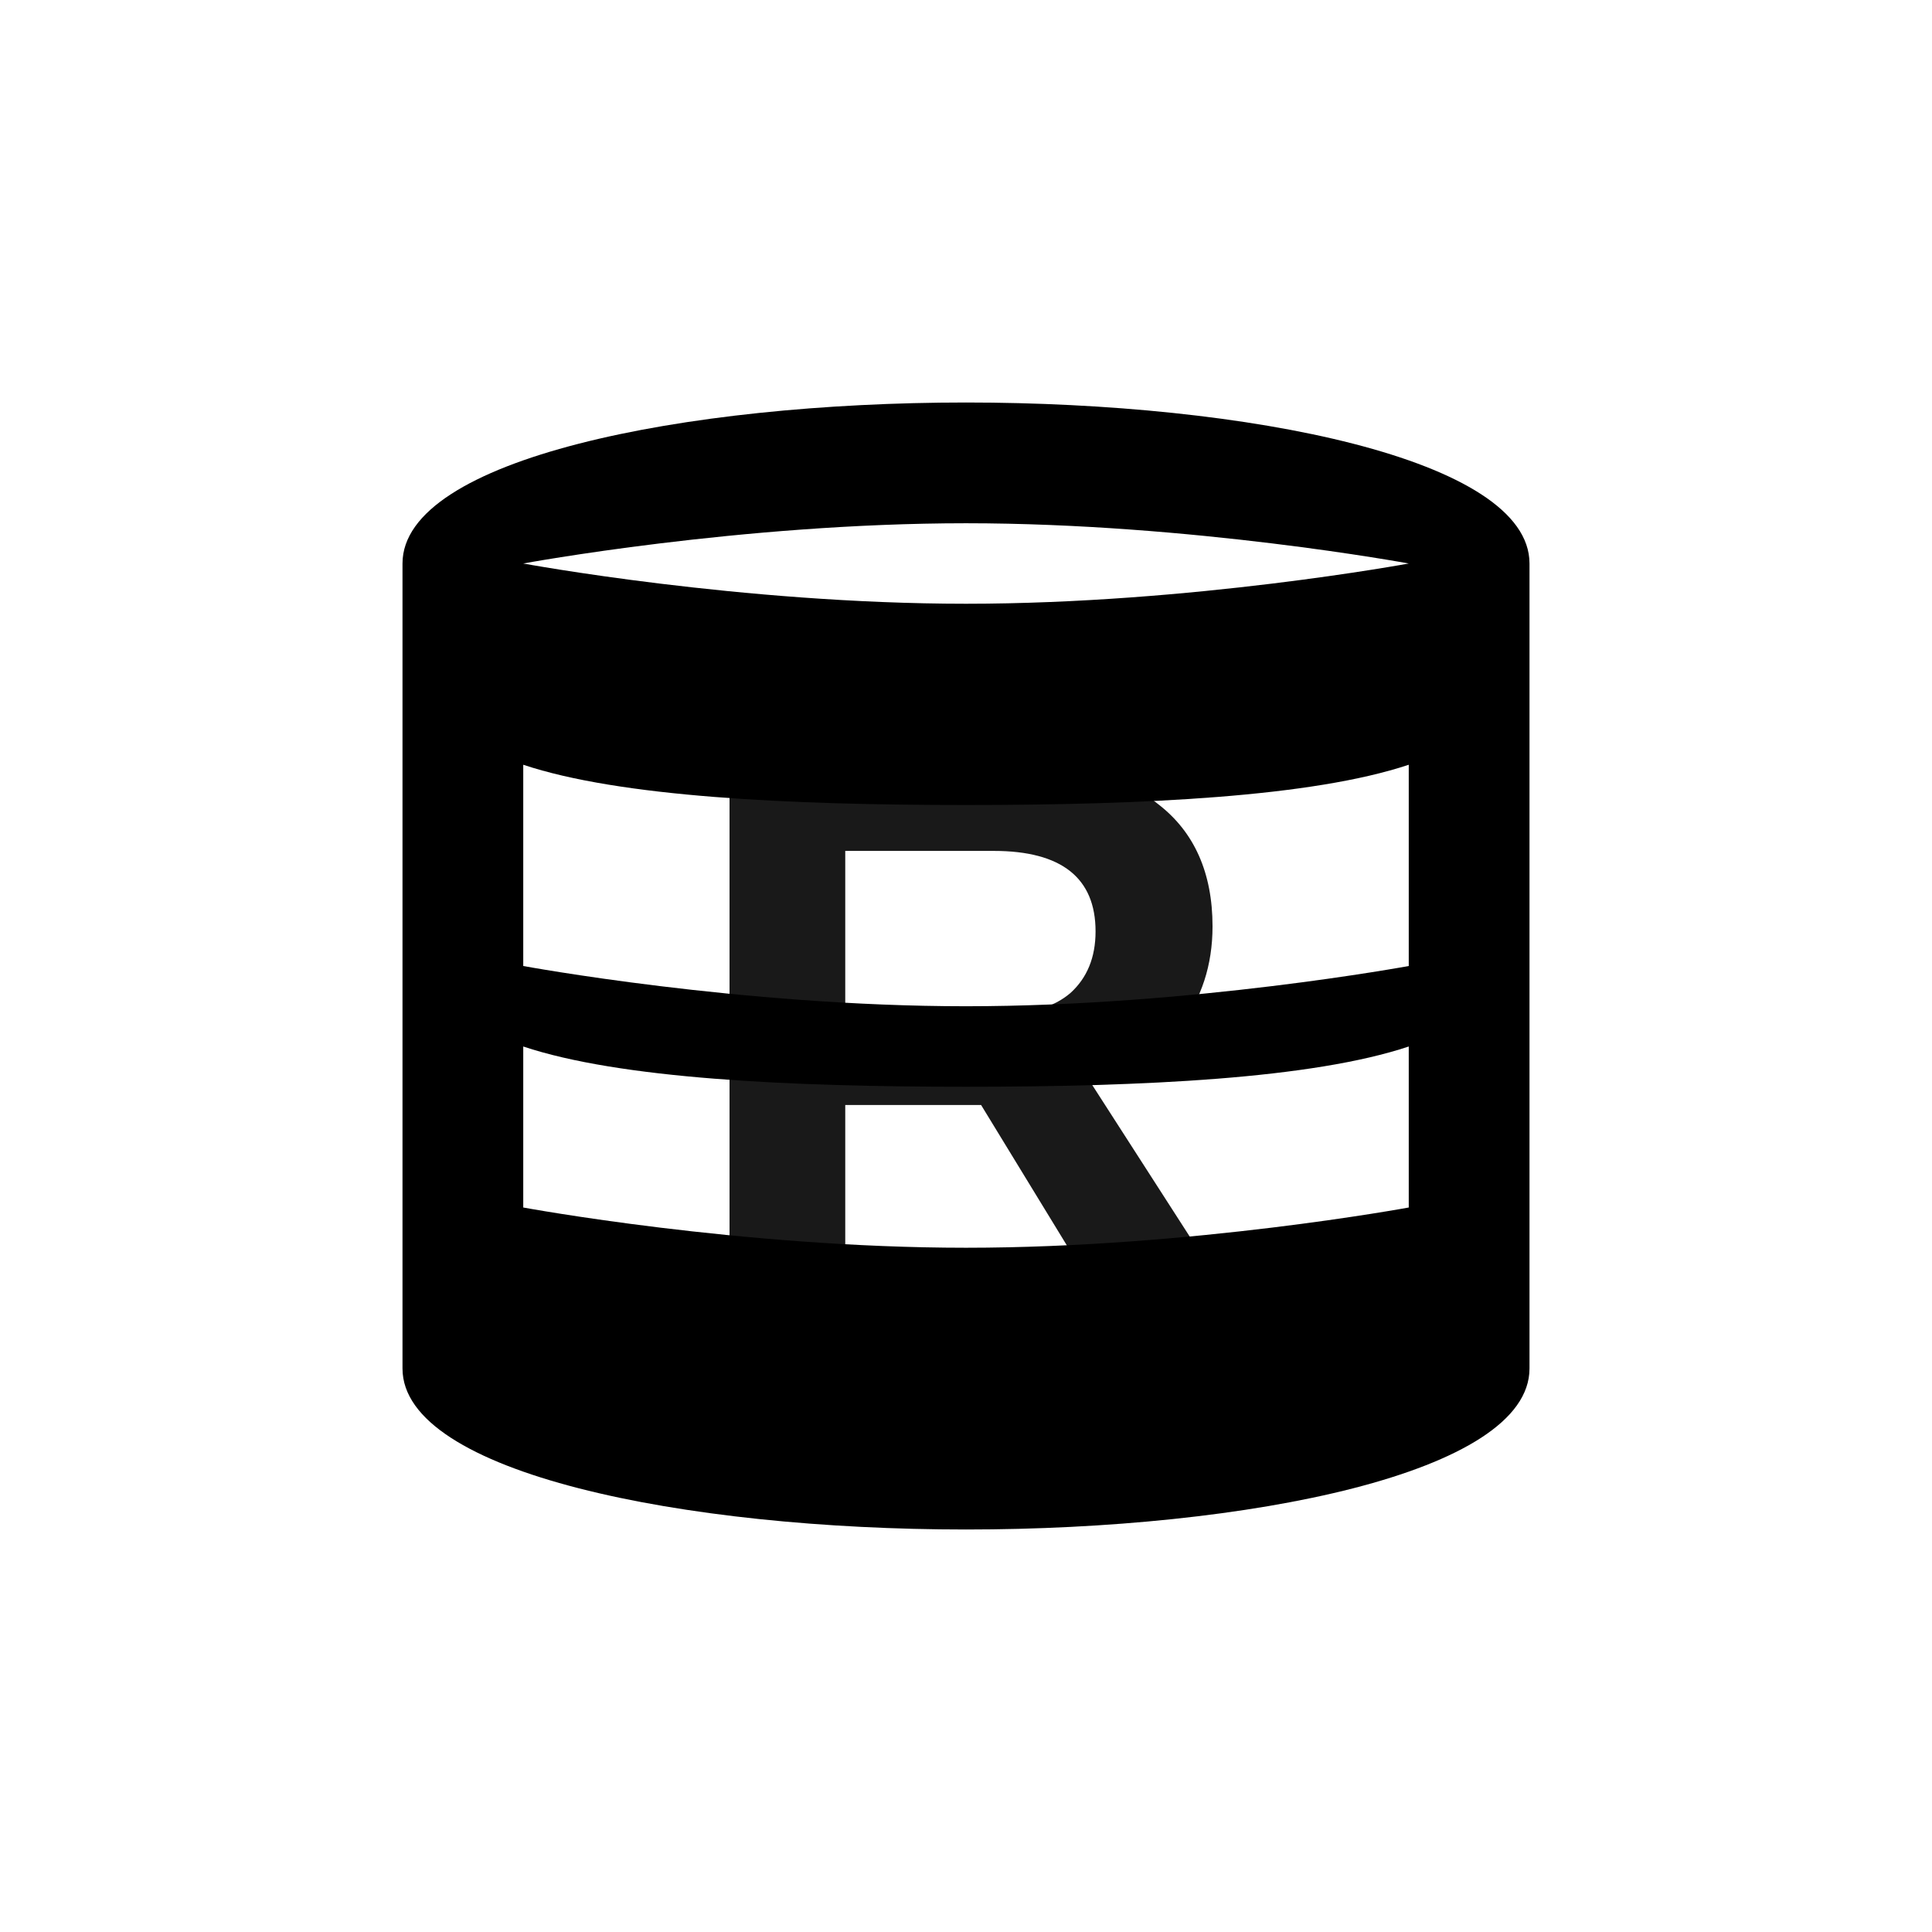
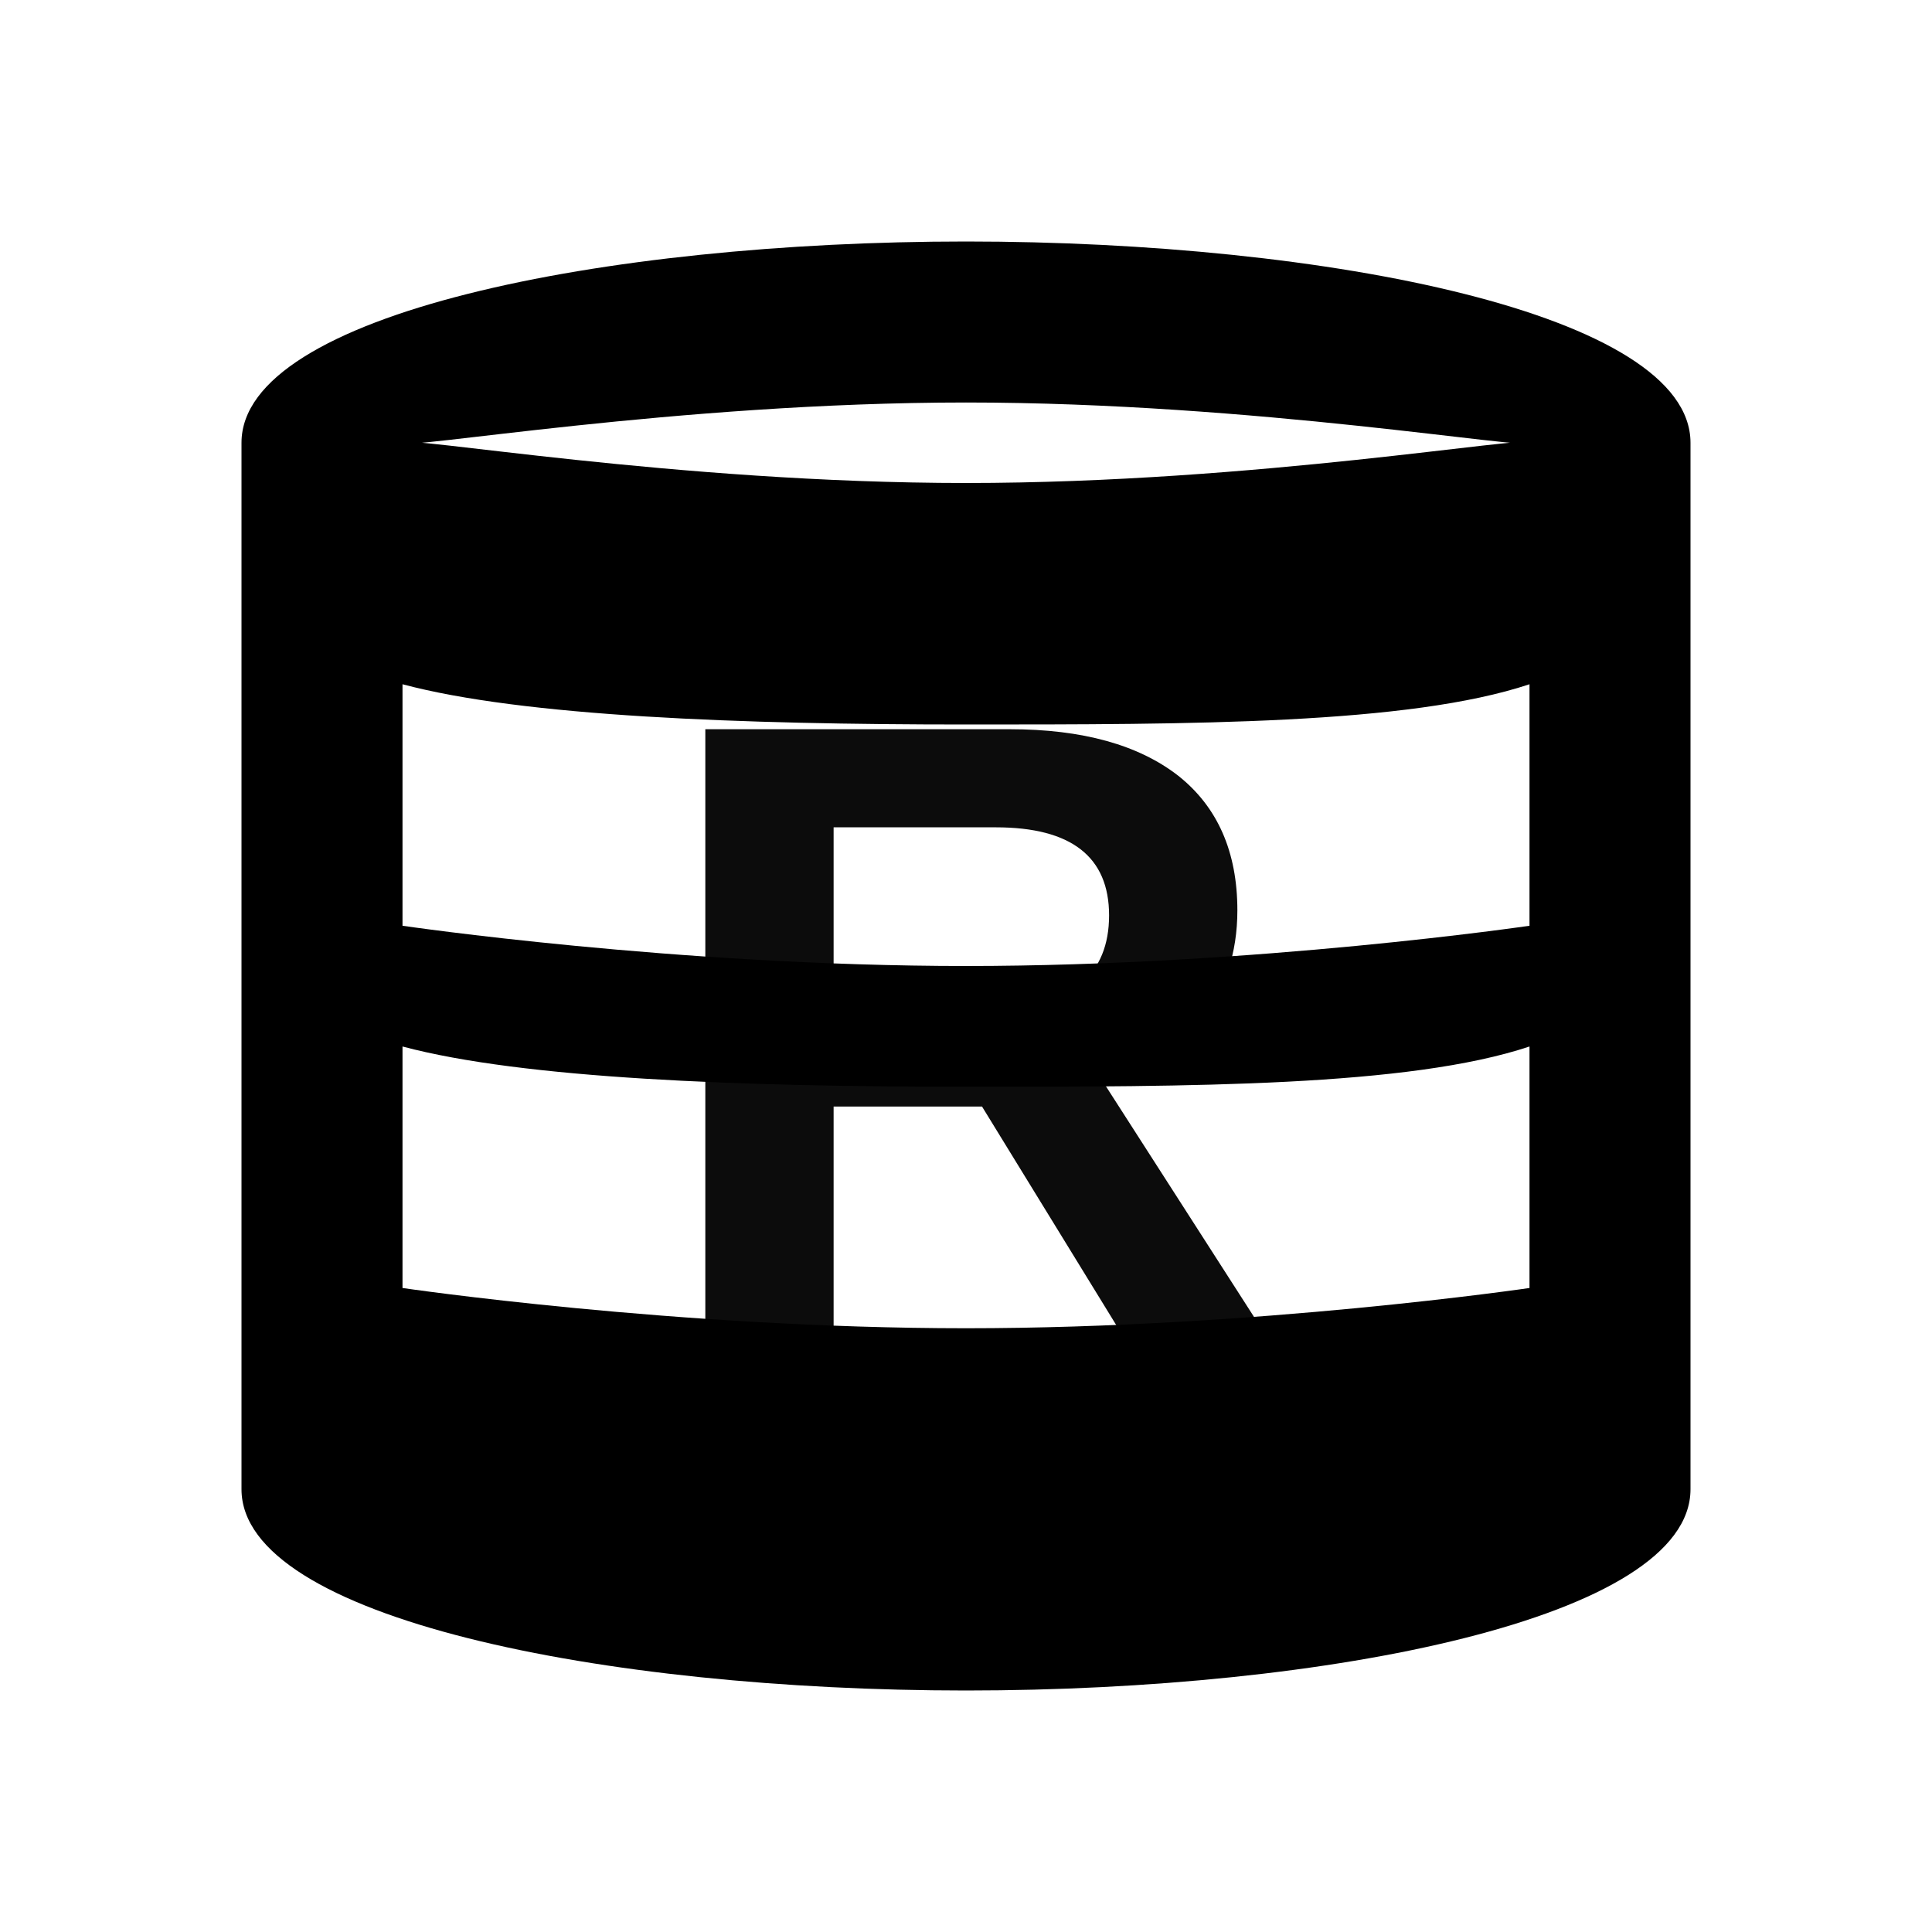
<svg xmlns="http://www.w3.org/2000/svg" viewBox="0 0 24 24" fill="currentColor">
-   <path d="M12 5c3.5 0 7 .7 7 2v10c0 1.3-3.5 2-7 2s-7-.7-7-2V7c0-1.3 3.5-2 7-2zm0 1.5c-2.8 0-5.5.5-5.5.5s2.7.5 5.5.5 5.5-.5 5.5-.5-2.7-.5-5.5-.5zm5.5 3c-1.2.4-3.3.5-5.5.5s-4.3-.1-5.5-.5v2.5c0 0 2.7.5 5.5.5s5.5-.5 5.5-.5V9.5zm0 3.5c-1.2.4-3.3.5-5.5.5s-4.3-.1-5.5-.5V15c0 0 2.7.5 5.5.5s5.5-.5 5.5-.5v-2z" />
-   <text x="12" y="13.5" font-family="Arial, sans-serif" font-size="10" font-weight="bold" fill="currentColor" text-anchor="middle" dominant-baseline="middle" opacity="0.9">R</text>
+   <path d="M12 3c4.5 0 9 .9 9 2.5v13c0 1.6-4.5 2.5-9 2.5s-9-.9-9-2.5v-13C3 3.9 7.5 3 12 3zm0 2c-3.6 0-7 .6-7 .5s3.4.5 7 .5 7-.6 7-.5-3.4-.5-7-.5zm7 3.5c-1.5.5-4.2.5-7 .5s-5.5-.1-7-.5v3c0 0 3.4.5 7 .5s7-.5 7-.5v-3zm0 4.5c-1.5.5-4.2.5-7 .5s-5.5-.1-7-.5v3c0 0 3.4.5 7 .5s7-.5 7-.5v-3z" />
+   <text x="12" y="13.5" font-family="Arial, sans-serif" font-size="11" font-weight="bold" fill="currentColor" text-anchor="middle" dominant-baseline="middle" opacity="0.95">R</text>
</svg>
